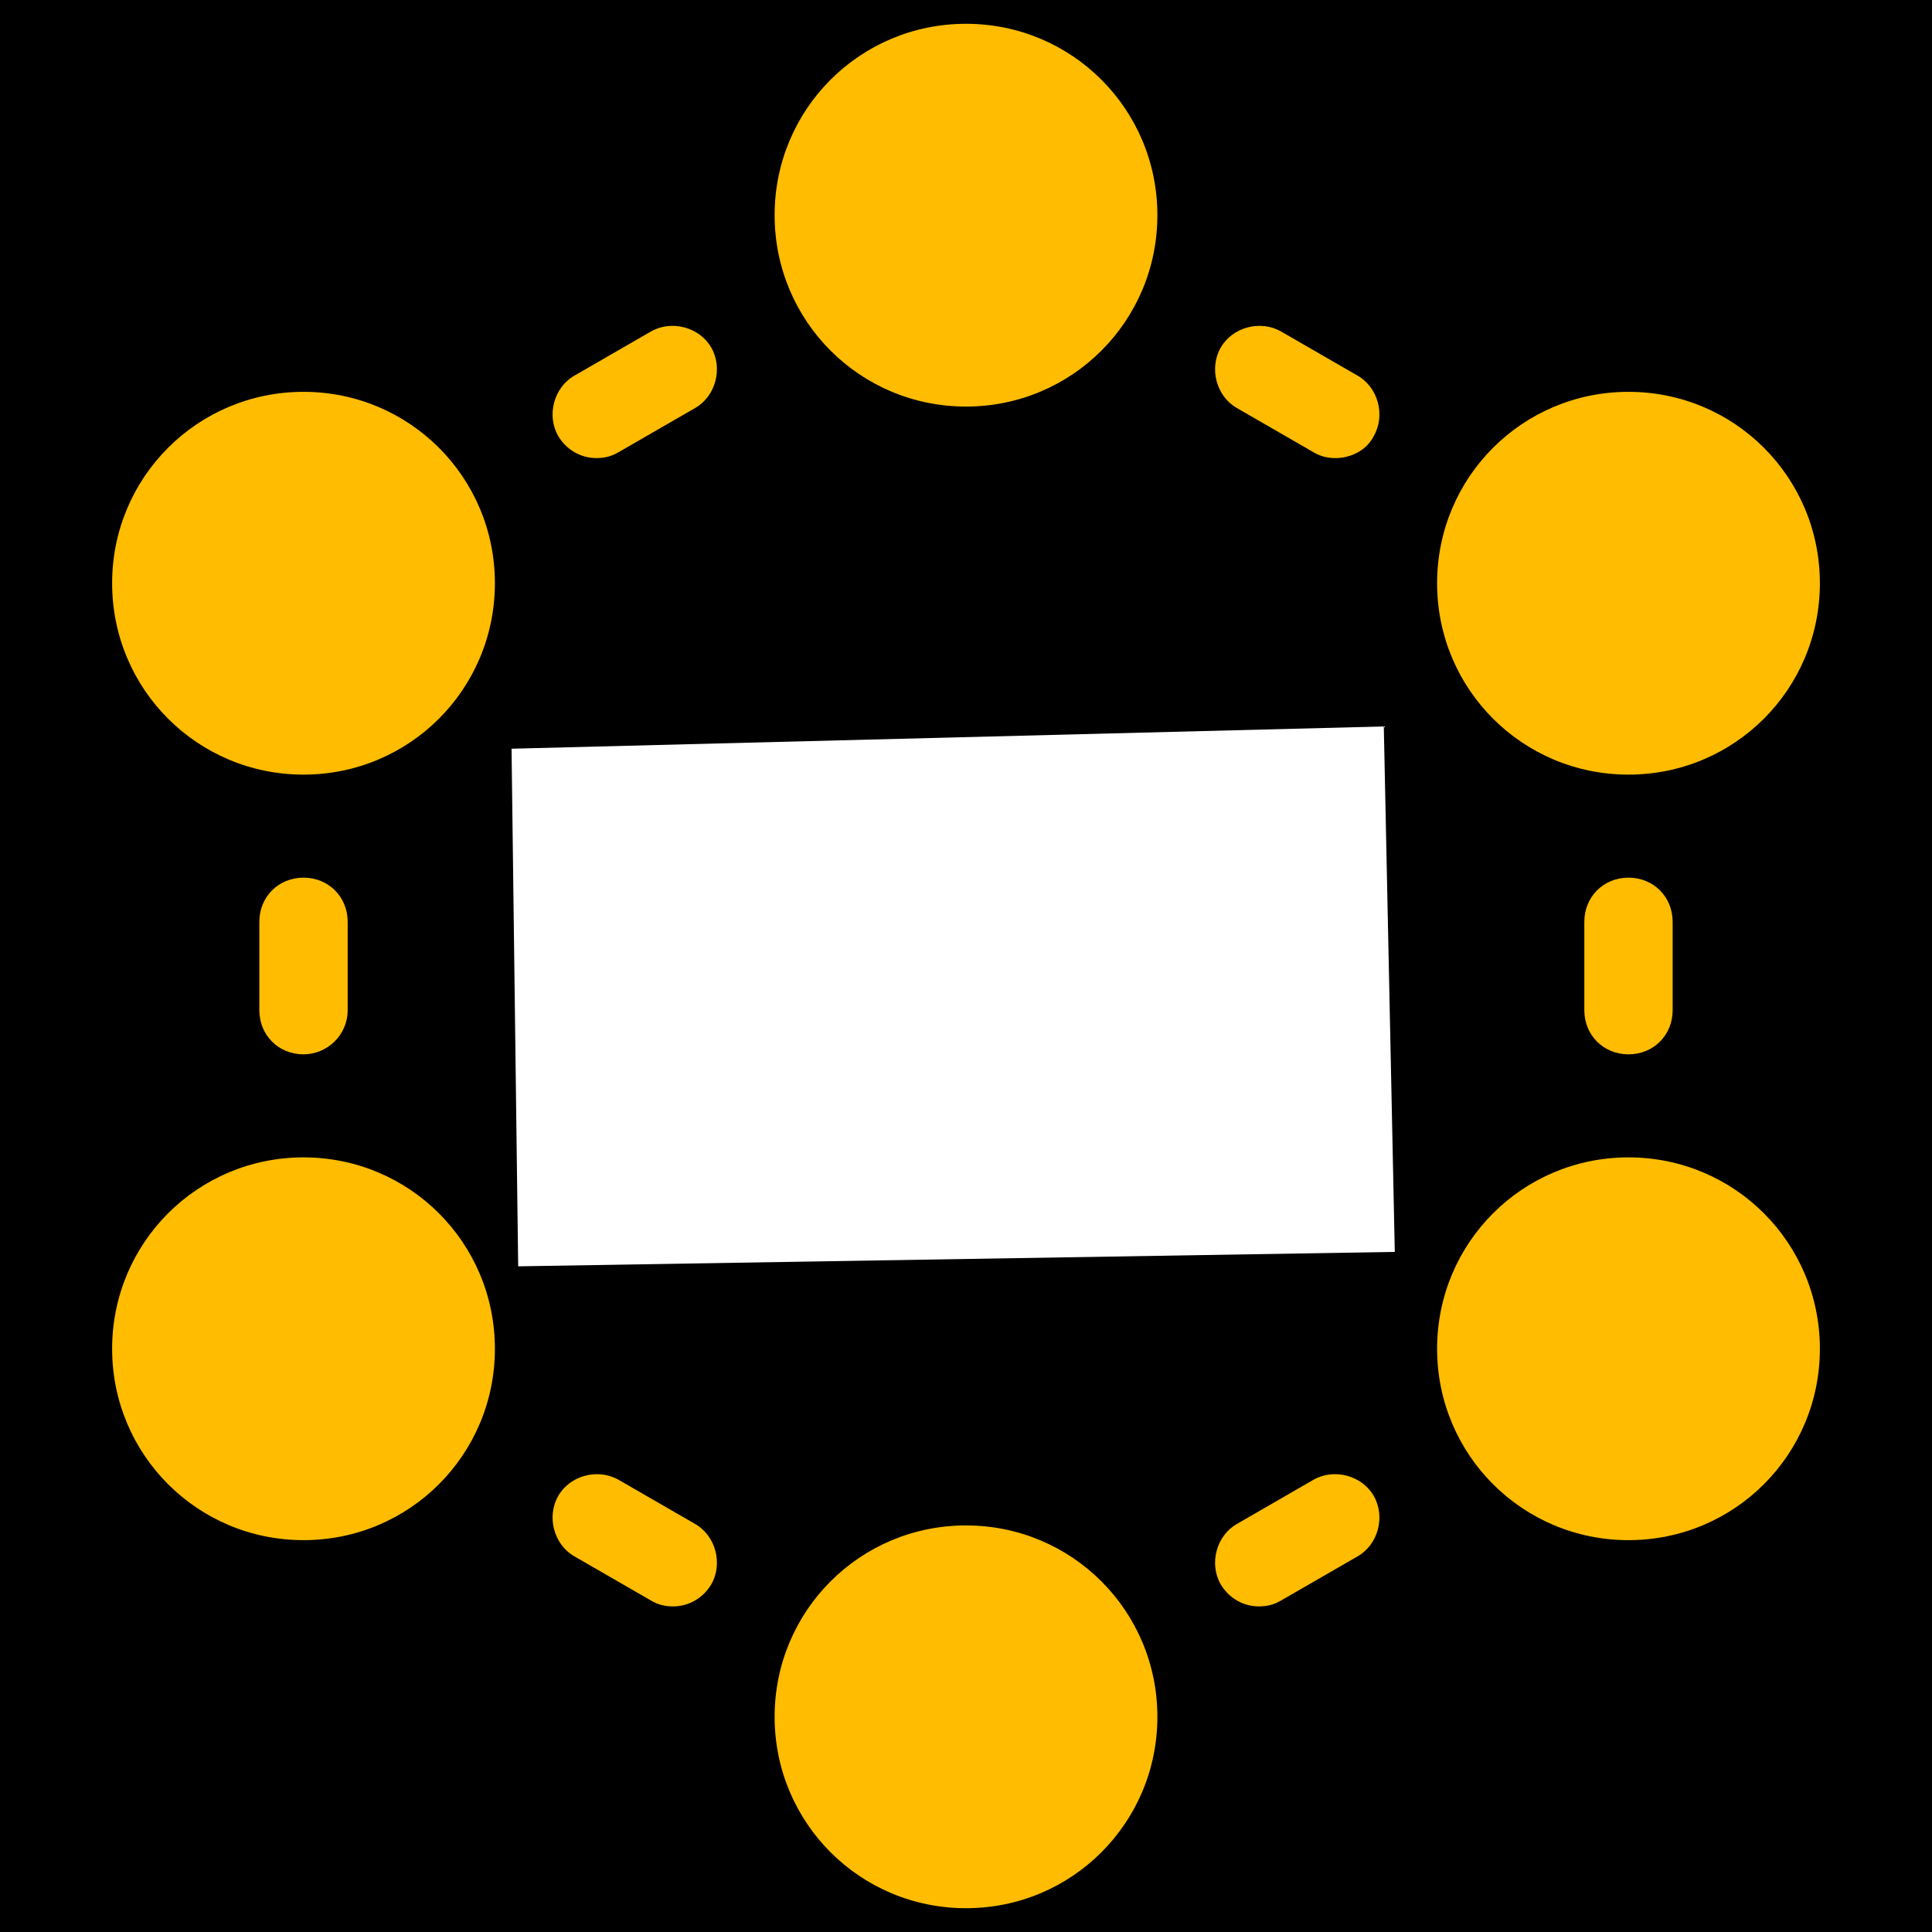
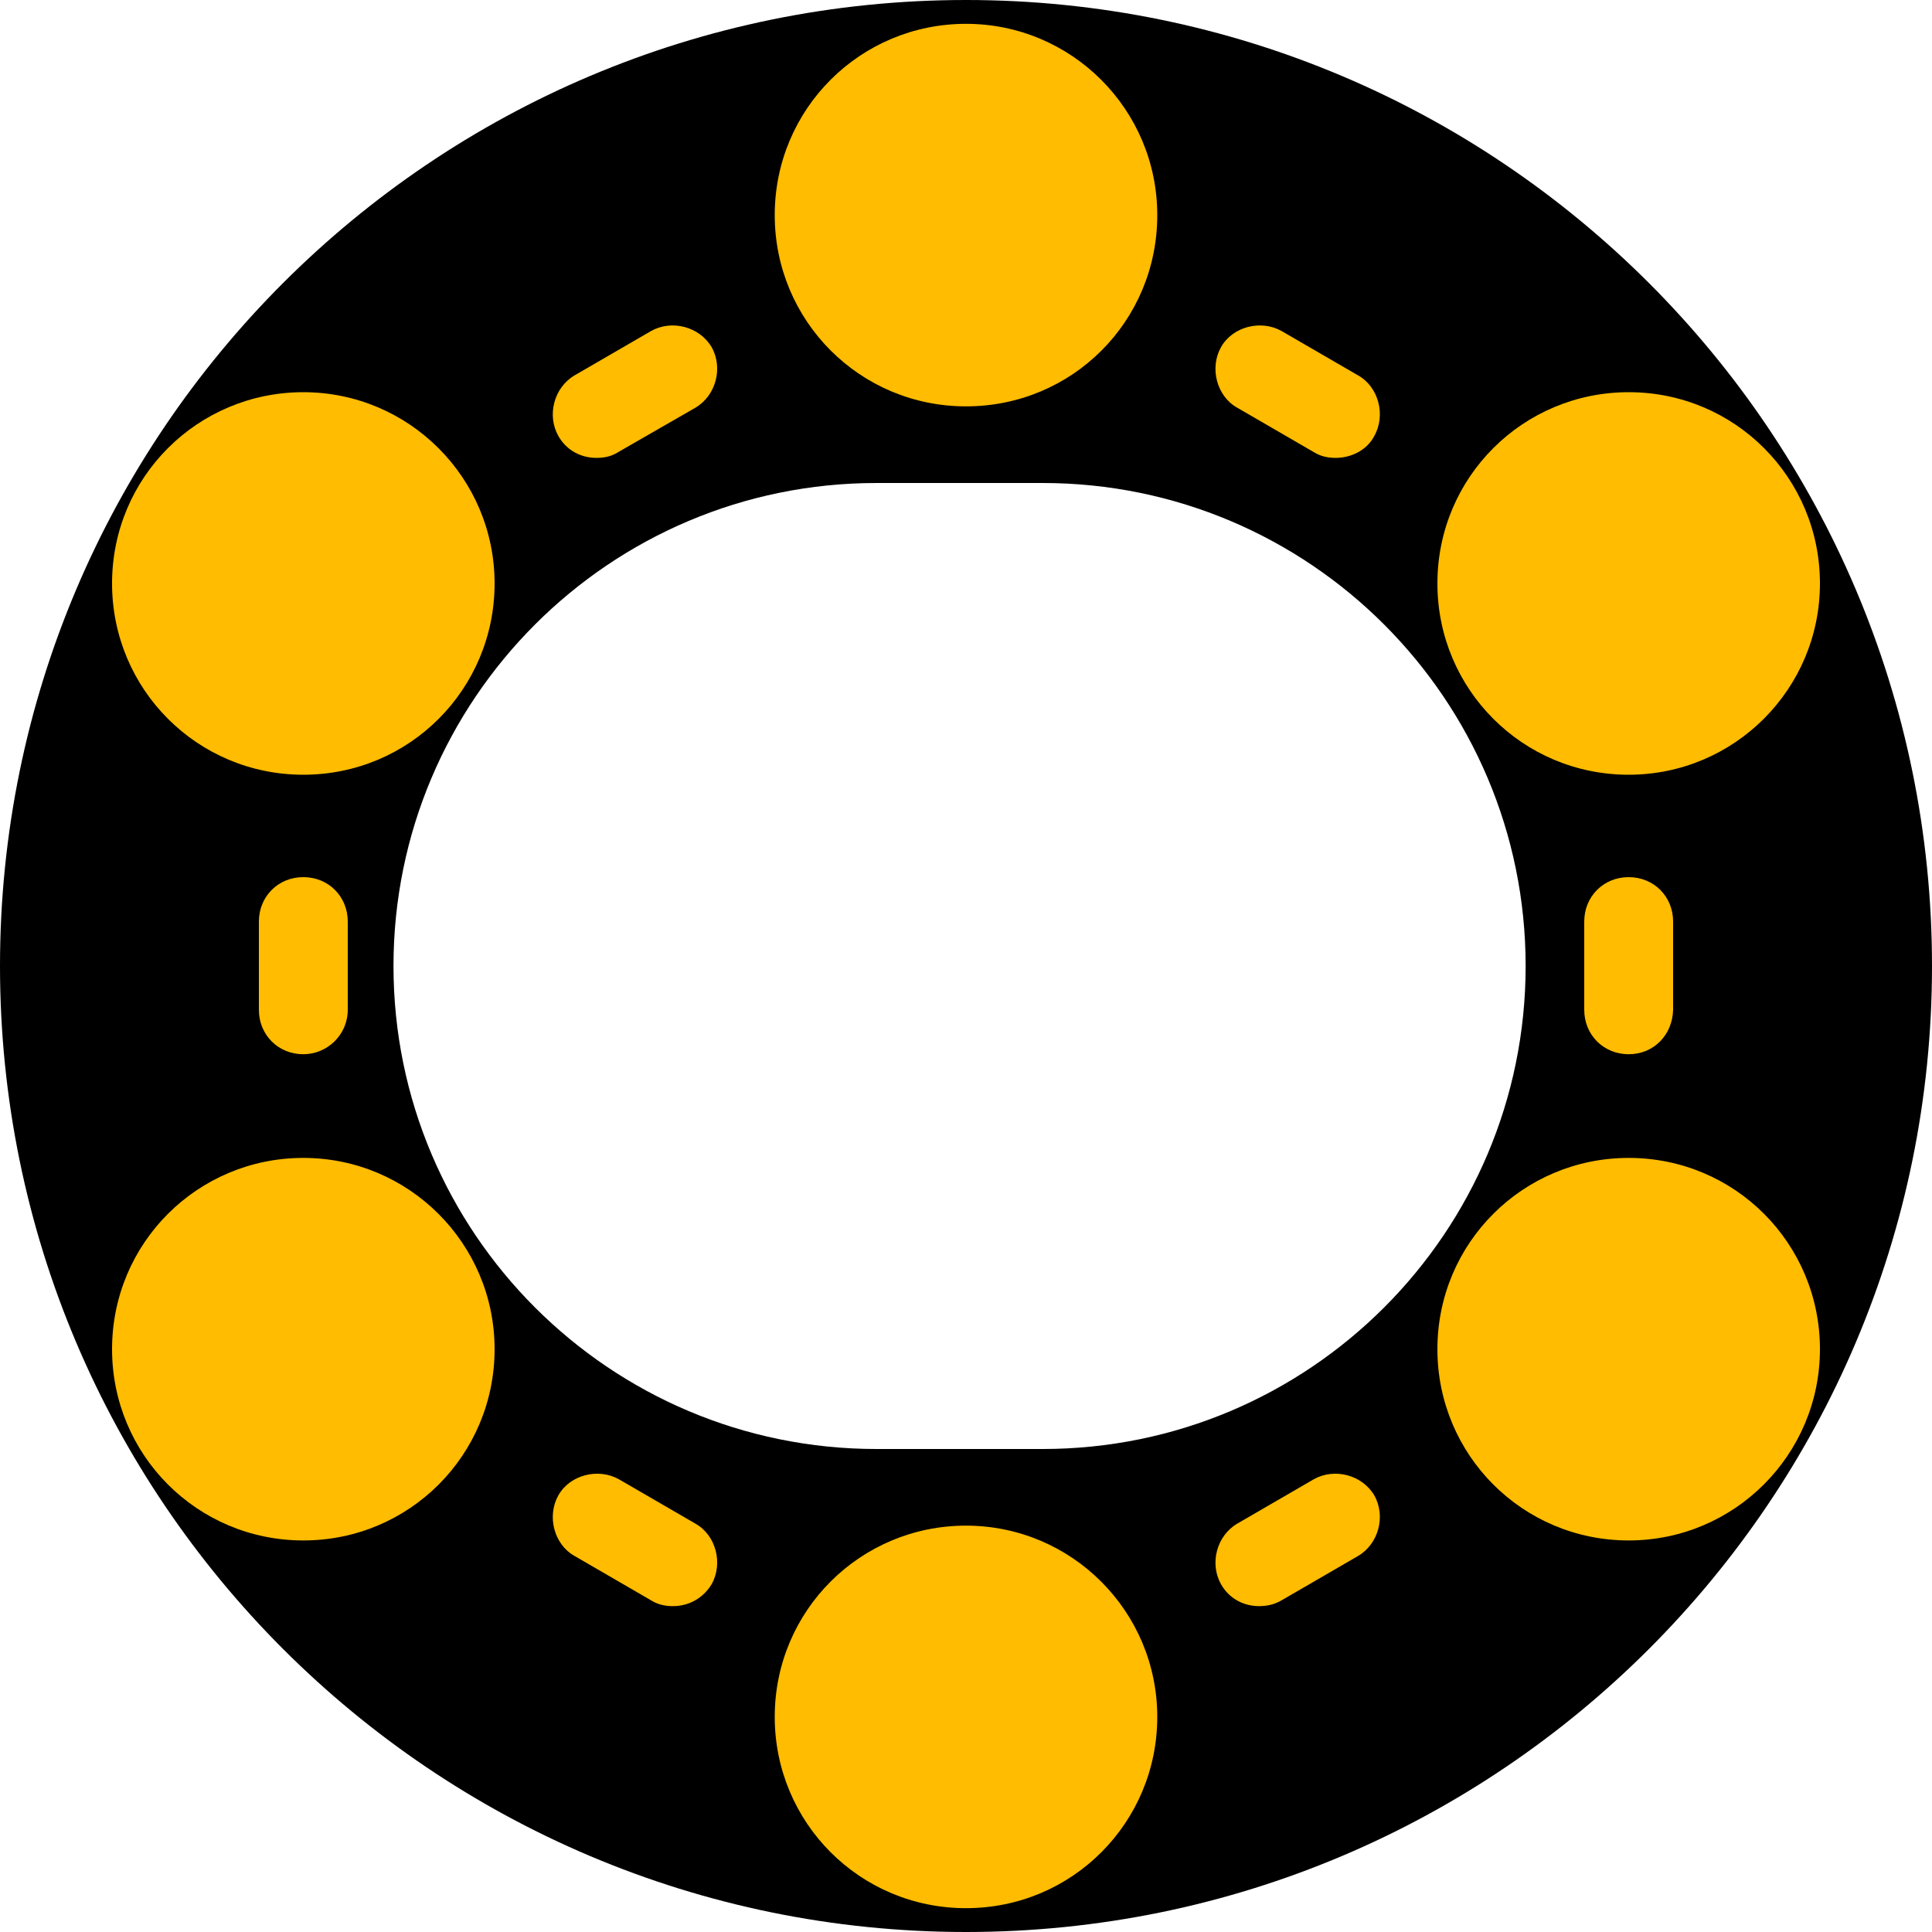
- <svg xmlns="http://www.w3.org/2000/svg" height="100%" stroke-miterlimit="10" style="fill-rule:nonzero;clip-rule:evenodd;stroke-linecap:round;stroke-linejoin:round;" version="1.1" viewBox="0 0 1024 1024" width="100%" xml:space="preserve">
-   <defs />
-   <g id="Layer-1">
-     <path d="M0 5.68434e-14L1024 5.68434e-14L1024 1024L0 1024L270.17 671.255L739.268 663.532L733.44 385.034L271.131 396.836L274.669 673.137L0 1024L0 882.595L0 5.68434e-14Z" fill="#000000" fill-rule="nonzero" opacity="1" stroke="none" />
-     <g opacity="1">
-       <path d="M512 36.019C468.905 36.019 433.97 70.954 433.97 114.048C433.97 157.143 468.905 192.078 512 192.078C555.095 192.078 590.03 157.143 590.03 114.048C590.03 70.954 555.095 36.019 512 36.019ZM512 831.92C468.905 831.92 433.97 866.855 433.97 909.95C433.97 953.044 468.905 987.979 512 987.979C555.095 987.979 590.03 953.044 590.03 909.95C590.03 866.855 555.095 831.92 512 831.92ZM863.133 636.846C820.038 636.846 785.103 671.781 785.103 714.876C785.103 757.97 820.038 792.905 863.133 792.905C906.227 792.905 941.162 757.97 941.162 714.876C941.162 671.781 906.227 636.846 863.133 636.846ZM863.133 231.093C820.038 231.093 785.103 266.028 785.103 309.122C785.103 352.217 820.038 387.152 863.133 387.152C906.227 387.152 941.162 352.217 941.162 309.122C941.162 266.028 906.227 231.093 863.133 231.093ZM160.867 231.093C117.773 231.093 82.838 266.028 82.838 309.122C82.838 352.217 117.773 387.152 160.867 387.152C203.962 387.152 238.897 352.217 238.897 309.122C238.897 266.028 203.962 231.093 160.867 231.093ZM160.867 636.846C117.773 636.846 82.838 671.781 82.838 714.876C82.838 757.97 117.773 792.905 160.867 792.905C203.962 792.905 238.897 757.97 238.897 714.876C238.897 671.781 203.962 636.846 160.867 636.846Z" fill="#ffbc00" fill-rule="nonzero" opacity="1" stroke="none" />
-       <path d="M160.867 558.817C147.602 558.817 137.458 548.673 137.458 535.408L137.458 488.59C137.458 475.325 147.602 465.181 160.867 465.181C174.132 465.181 184.276 475.325 184.276 488.59L184.276 535.408C184.276 548.673 173.352 558.817 160.867 558.817ZM356.721 851.427C352.82 851.427 348.918 850.647 345.017 848.306L304.441 824.897C293.517 818.655 289.616 803.829 295.858 792.905C302.101 781.981 316.926 778.08 327.85 784.322L368.426 807.731C379.35 813.973 383.251 828.799 377.009 839.723C372.327 847.526 364.524 851.427 356.721 851.427ZM667.279 851.427C659.476 851.427 651.673 847.526 646.991 839.723C640.749 828.799 644.65 813.973 655.574 807.731L696.15 784.322C707.074 778.08 721.899 781.981 728.142 792.905C734.384 803.829 730.483 818.655 719.559 824.897L678.983 848.306C675.082 850.647 671.18 851.427 667.279 851.427ZM863.133 558.817C849.868 558.817 839.724 548.673 839.724 535.408L839.724 488.59C839.724 475.325 849.868 465.181 863.133 465.181C876.398 465.181 886.542 475.325 886.542 488.59L886.542 535.408C886.542 548.673 876.398 558.817 863.133 558.817ZM707.854 242.797C703.953 242.797 700.051 242.017 696.15 239.676L655.574 216.267C644.65 210.025 640.749 195.199 646.991 184.275C653.233 173.351 668.059 169.449 678.983 175.692L719.559 199.101C730.483 205.343 734.384 220.169 728.142 231.093C724.24 238.896 715.657 242.797 707.854 242.797ZM316.146 242.797C308.343 242.797 300.54 238.896 295.858 231.093C289.616 220.169 293.517 205.343 304.441 199.101L345.017 175.692C355.941 169.449 370.767 173.351 377.009 184.275C383.251 195.199 379.35 210.025 368.426 216.267L327.85 239.676C323.949 242.017 320.047 242.797 316.146 242.797ZM512 215.487C455.819 215.487 410.562 170.23 410.562 114.048C410.562 57.868 455.819 12.611 512 12.611C568.181 12.611 613.438 57.868 613.438 114.048C613.438 170.23 568.181 215.487 512 215.487ZM512 59.428C481.568 59.428 457.379 83.617 457.379 114.048C457.379 144.48 481.568 168.669 512 168.669C542.432 168.669 566.621 144.48 566.621 114.048C566.621 83.617 542.432 59.428 512 59.428ZM512 1011.39C455.819 1011.39 410.562 966.131 410.562 909.95C410.562 853.768 455.819 808.511 512 808.511C568.181 808.511 613.438 853.768 613.438 909.95C613.438 966.131 568.181 1011.39 512 1011.39ZM512 855.329C481.568 855.329 457.379 879.518 457.379 909.95C457.379 940.381 481.568 964.57 512 964.57C542.432 964.57 566.621 940.381 566.621 909.95C566.621 879.518 542.432 855.329 512 855.329Z" fill="#ffbc00" fill-rule="nonzero" opacity="1" stroke="none" />
-       <path d="M863.133 816.314C806.952 816.314 761.694 771.057 761.694 714.876C761.694 658.694 806.952 613.437 863.133 613.437C919.314 613.437 964.571 658.694 964.571 714.876C964.571 771.057 919.314 816.314 863.133 816.314ZM863.133 660.255C832.701 660.255 808.512 684.444 808.512 714.876C808.512 745.307 832.701 769.496 863.133 769.496C893.564 769.496 917.753 745.307 917.753 714.876C917.753 684.444 893.564 660.255 863.133 660.255Z" fill="#ffbc00" fill-rule="nonzero" opacity="1" stroke="none" />
-       <path d="M863.133 410.561C806.952 410.561 761.694 365.304 761.694 309.122C761.694 252.941 806.952 207.684 863.133 207.684C919.314 207.684 964.571 252.941 964.571 309.122C964.571 365.304 919.314 410.561 863.133 410.561ZM863.133 254.502C832.701 254.502 808.512 278.691 808.512 309.122C808.512 339.554 832.701 363.743 863.133 363.743C893.564 363.743 917.753 339.554 917.753 309.122C917.753 278.691 893.564 254.502 863.133 254.502Z" fill="#ffbc00" fill-rule="nonzero" opacity="1" stroke="none" />
-       <path d="M160.867 410.561C104.686 410.561 59.429 365.304 59.429 309.122C59.429 252.941 104.686 207.684 160.867 207.684C217.048 207.684 262.306 252.941 262.306 309.122C262.306 365.304 217.048 410.561 160.867 410.561ZM160.867 254.502C130.436 254.502 106.247 278.691 106.247 309.122C106.247 339.554 130.436 363.743 160.867 363.743C191.299 363.743 215.488 339.554 215.488 309.122C215.488 278.691 191.299 254.502 160.867 254.502Z" fill="#ffbc00" fill-rule="nonzero" opacity="1" stroke="none" />
-       <path d="M160.867 816.314C104.686 816.314 59.429 771.057 59.429 714.876C59.429 658.694 104.686 613.437 160.867 613.437C217.048 613.437 262.306 658.694 262.306 714.876C262.306 771.057 217.048 816.314 160.867 816.314ZM160.867 660.255C130.436 660.255 106.247 684.444 106.247 714.876C106.247 745.307 130.436 769.496 160.867 769.496C191.299 769.496 215.488 745.307 215.488 714.876C215.488 684.444 191.299 660.255 160.867 660.255Z" fill="#ffbc00" fill-rule="nonzero" opacity="1" stroke="none" />
+ <svg xmlns="http://www.w3.org/2000/svg" version="1.1" id="Layer_1" x="0px" y="0px" viewBox="0 0 300 300" style="enable-background:new 0 0 300 300;" xml:space="preserve">
+   <style type="text/css">
+ 	.st0{display:none;}
+ 	.st1{fill:#FFBC00;}
+ </style>
+   <g id="Layer-1_00000093137447504527148770000015683443490339410366_">
+     <path class="st0" d="M0,0h300v300H0l79.2-103.3l137.4-2.3l-1.7-81.6l-135.4,3.5l1,80.9L0,300v-41.4V0z" />
+     <g>
+       <path class="st1" d="M150,10.6c-12.6,0-22.9,10.2-22.9,22.9c0,12.6,10.2,22.9,22.9,22.9c12.6,0,22.9-10.2,22.9-22.9    C172.9,20.8,162.6,10.6,150,10.6z M150,243.7c-12.6,0-22.9,10.2-22.9,22.9c0,12.6,10.2,22.9,22.9,22.9c12.6,0,22.9-10.2,22.9-22.9    C172.9,254,162.6,243.7,150,243.7z M252.9,186.6c-12.6,0-22.9,10.2-22.9,22.9c0,12.6,10.2,22.9,22.9,22.9    c12.6,0,22.9-10.2,22.9-22.9C275.7,196.8,265.5,186.6,252.9,186.6z M252.9,67.7c-12.6,0-22.9,10.2-22.9,22.9    c0,12.6,10.2,22.9,22.9,22.9c12.6,0,22.9-10.2,22.9-22.9C275.7,77.9,265.5,67.7,252.9,67.7z M47.1,67.7    c-12.6,0-22.9,10.2-22.9,22.9c0,12.6,10.2,22.9,22.9,22.9c12.6,0,22.9-10.2,22.9-22.9C70,77.9,59.8,67.7,47.1,67.7z M47.1,186.6    c-12.6,0-22.9,10.2-22.9,22.9c0,12.6,10.2,22.9,22.9,22.9c12.6,0,22.9-10.2,22.9-22.9C70,196.8,59.8,186.6,47.1,186.6z" />
+       <path class="st1" d="M47.1,163.7c-3.9,0-6.9-3-6.9-6.9v-13.7c0-3.9,3-6.9,6.9-6.9s6.9,3,6.9,6.9v13.7    C54,160.7,50.8,163.7,47.1,163.7z M104.5,249.4c-1.1,0-2.3-0.2-3.4-0.9l-11.9-6.9c-3.2-1.8-4.3-6.2-2.5-9.4    c1.8-3.2,6.2-4.3,9.4-2.5l11.9,6.9c3.2,1.8,4.3,6.2,2.5,9.4C109.1,248.3,106.8,249.4,104.5,249.4z M195.5,249.4    c-2.3,0-4.6-1.1-5.9-3.4c-1.8-3.2-0.7-7.5,2.5-9.4l11.9-6.9c3.2-1.8,7.5-0.7,9.4,2.5c1.8,3.2,0.7,7.5-2.5,9.4l-11.9,6.9    C197.8,249.2,196.6,249.4,195.5,249.4z M252.9,163.7c-3.9,0-6.9-3-6.9-6.9v-13.7c0-3.9,3-6.9,6.9-6.9c3.9,0,6.9,3,6.9,6.9v13.7    C259.7,160.7,256.8,163.7,252.9,163.7z M207.4,71.1c-1.1,0-2.3-0.2-3.4-0.9l-11.9-6.9c-3.2-1.8-4.3-6.2-2.5-9.4    c1.8-3.2,6.2-4.3,9.4-2.5l11.9,6.9c3.2,1.8,4.3,6.2,2.5,9.4C212.2,70,209.7,71.1,207.4,71.1z M92.6,71.1c-2.3,0-4.6-1.1-5.9-3.4    c-1.8-3.2-0.7-7.5,2.5-9.4l11.9-6.9c3.2-1.8,7.5-0.7,9.4,2.5c1.8,3.2,0.7,7.5-2.5,9.4L96,70.2C94.9,70.9,93.8,71.1,92.6,71.1z     M150,63.1c-16.5,0-29.7-13.3-29.7-29.7c0-16.5,13.3-29.7,29.7-29.7s29.7,13.3,29.7,29.7C179.7,49.9,166.5,63.1,150,63.1z     M150,17.4c-8.9,0-16,7.1-16,16c0,8.9,7.1,16,16,16c8.9,0,16-7.1,16-16C166,24.5,158.9,17.4,150,17.4z M150,296.3    c-16.5,0-29.7-13.3-29.7-29.7c0-16.5,13.3-29.7,29.7-29.7s29.7,13.3,29.7,29.7C179.7,283,166.5,296.3,150,296.3z M150,250.6    c-8.9,0-16,7.1-16,16c0,8.9,7.1,16,16,16c8.9,0,16-7.1,16-16C166,257.7,158.9,250.6,150,250.6z" />
+       <path class="st1" d="M252.9,239.2c-16.5,0-29.7-13.3-29.7-29.7c0-16.5,13.3-29.7,29.7-29.7c16.5,0,29.7,13.3,29.7,29.7    C282.6,225.9,269.3,239.2,252.9,239.2z M252.9,193.4c-8.9,0-16,7.1-16,16c0,8.9,7.1,16,16,16c8.9,0,16-7.1,16-16    C268.9,200.5,261.8,193.4,252.9,193.4z" />
+       <path class="st1" d="M252.9,120.3c-16.5,0-29.7-13.3-29.7-29.7c0-16.5,13.3-29.7,29.7-29.7c16.5,0,29.7,13.3,29.7,29.7    C282.6,107,269.3,120.3,252.9,120.3z M252.9,74.6c-8.9,0-16,7.1-16,16c0,8.9,7.1,16,16,16c8.9,0,16-7.1,16-16    C268.9,81.6,261.8,74.6,252.9,74.6z" />
+       <path class="st1" d="M47.1,120.3c-16.5,0-29.7-13.3-29.7-29.7c0-16.5,13.3-29.7,29.7-29.7s29.7,13.3,29.7,29.7    C76.8,107,63.6,120.3,47.1,120.3z M47.1,74.6c-8.9,0-16,7.1-16,16c0,8.9,7.1,16,16,16c8.9,0,16-7.1,16-16    C63.1,81.6,56,74.6,47.1,74.6z" />
+       <path class="st1" d="M47.1,239.2c-16.5,0-29.7-13.3-29.7-29.7c0-16.5,13.3-29.7,29.7-29.7s29.7,13.3,29.7,29.7    C76.8,225.9,63.6,239.2,47.1,239.2z M47.1,193.4c-8.9,0-16,7.1-16,16c0,8.9,7.1,16,16,16c8.9,0,16-7.1,16-16    C63.1,200.5,56,193.4,47.1,193.4z" />
+     </g>
+   </g>
+   <path d="M150,0L150,0C67.2,0,0,67.2,0,150v0c0,82.8,67.2,150,150,150h0c82.8,0,150-67.2,150-150v0C300,67.2,232.8,0,150,0z   M236.9,150c0,41.4-33.6,75-75,75h-25.8c-41.4,0-75-33.6-75-75v0c0-41.4,33.6-75,75-75h25.8C203.3,75,236.9,108.6,236.9,150  L236.9,150z" />
+   <g id="Layer-1_00000036216341189192337360000000577190894443567030_">
+     <path class="st0" d="M0,0h300v300H0l79.2-103.3l137.4-2.3l-1.7-81.6l-135.4,3.5l1,80.9L0,300v-41.4V0z" />
+     <g>
+       <path class="st1" d="M150,10.6c-12.6,0-22.9,10.2-22.9,22.9c0,12.6,10.2,22.9,22.9,22.9c12.6,0,22.9-10.2,22.9-22.9    C172.9,20.8,162.6,10.6,150,10.6z M150,243.7c-12.6,0-22.9,10.2-22.9,22.9c0,12.6,10.2,22.9,22.9,22.9c12.6,0,22.9-10.2,22.9-22.9    C172.9,254,162.6,243.7,150,243.7z M252.9,186.6c-12.6,0-22.9,10.2-22.9,22.9c0,12.6,10.2,22.9,22.9,22.9    c12.6,0,22.9-10.2,22.9-22.9C275.7,196.8,265.5,186.6,252.9,186.6z M252.9,67.7c-12.6,0-22.9,10.2-22.9,22.9    c0,12.6,10.2,22.9,22.9,22.9c12.6,0,22.9-10.2,22.9-22.9C275.7,77.9,265.5,67.7,252.9,67.7z M47.1,67.7    c-12.6,0-22.9,10.2-22.9,22.9c0,12.6,10.2,22.9,22.9,22.9c12.6,0,22.9-10.2,22.9-22.9C70,77.9,59.8,67.7,47.1,67.7z M47.1,186.6    c-12.6,0-22.9,10.2-22.9,22.9c0,12.6,10.2,22.9,22.9,22.9c12.6,0,22.9-10.2,22.9-22.9C70,196.8,59.8,186.6,47.1,186.6z" />
+       <path class="st1" d="M47.1,163.7c-3.9,0-6.9-3-6.9-6.9v-13.7c0-3.9,3-6.9,6.9-6.9s6.9,3,6.9,6.9v13.7    C54,160.7,50.8,163.7,47.1,163.7z M104.5,249.4c-1.1,0-2.3-0.2-3.4-0.9l-11.9-6.9c-3.2-1.8-4.3-6.2-2.5-9.4    c1.8-3.2,6.2-4.3,9.4-2.5l11.9,6.9c3.2,1.8,4.3,6.2,2.5,9.4C109.1,248.3,106.8,249.4,104.5,249.4z M195.5,249.4    c-2.3,0-4.6-1.1-5.9-3.4c-1.8-3.2-0.7-7.5,2.5-9.4l11.9-6.9c3.2-1.8,7.5-0.7,9.4,2.5c1.8,3.2,0.7,7.5-2.5,9.4l-11.9,6.9    C197.8,249.2,196.6,249.4,195.5,249.4z M252.9,163.7c-3.9,0-6.9-3-6.9-6.9v-13.7c0-3.9,3-6.9,6.9-6.9c3.9,0,6.9,3,6.9,6.9v13.7    C259.7,160.7,256.8,163.7,252.9,163.7z M207.4,71.1c-1.1,0-2.3-0.2-3.4-0.9l-11.9-6.9c-3.2-1.8-4.3-6.2-2.5-9.4    c1.8-3.2,6.2-4.3,9.4-2.5l11.9,6.9c3.2,1.8,4.3,6.2,2.5,9.4C212.2,70,209.7,71.1,207.4,71.1z M92.6,71.1c-2.3,0-4.6-1.1-5.9-3.4    c-1.8-3.2-0.7-7.5,2.5-9.4l11.9-6.9c3.2-1.8,7.5-0.7,9.4,2.5c1.8,3.2,0.7,7.5-2.5,9.4L96,70.2C94.9,70.9,93.8,71.1,92.6,71.1z     M150,63.1c-16.5,0-29.7-13.3-29.7-29.7c0-16.5,13.3-29.7,29.7-29.7s29.7,13.3,29.7,29.7C179.7,49.9,166.5,63.1,150,63.1z     M150,17.4c-8.9,0-16,7.1-16,16c0,8.9,7.1,16,16,16c8.9,0,16-7.1,16-16C166,24.5,158.9,17.4,150,17.4z M150,296.3    c-16.5,0-29.7-13.3-29.7-29.7c0-16.5,13.3-29.7,29.7-29.7s29.7,13.3,29.7,29.7C179.7,283,166.5,296.3,150,296.3z M150,250.6    c-8.9,0-16,7.1-16,16c0,8.9,7.1,16,16,16c8.9,0,16-7.1,16-16C166,257.7,158.9,250.6,150,250.6z" />
+       <path class="st1" d="M252.9,239.2c-16.5,0-29.7-13.3-29.7-29.7c0-16.5,13.3-29.7,29.7-29.7c16.5,0,29.7,13.3,29.7,29.7    C282.6,225.9,269.3,239.2,252.9,239.2z M252.9,193.4c-8.9,0-16,7.1-16,16c0,8.9,7.1,16,16,16c8.9,0,16-7.1,16-16    C268.9,200.5,261.8,193.4,252.9,193.4z" />
+       <path class="st1" d="M252.9,120.3c-16.5,0-29.7-13.3-29.7-29.7c0-16.5,13.3-29.7,29.7-29.7c16.5,0,29.7,13.3,29.7,29.7    C282.6,107,269.3,120.3,252.9,120.3z M252.9,74.6c-8.9,0-16,7.1-16,16c0,8.9,7.1,16,16,16c8.9,0,16-7.1,16-16    C268.9,81.6,261.8,74.6,252.9,74.6z" />
+       <path class="st1" d="M47.1,120.3c-16.5,0-29.7-13.3-29.7-29.7c0-16.5,13.3-29.7,29.7-29.7s29.7,13.3,29.7,29.7    C76.8,107,63.6,120.3,47.1,120.3z M47.1,74.6c-8.9,0-16,7.1-16,16c0,8.9,7.1,16,16,16c8.9,0,16-7.1,16-16    C63.1,81.6,56,74.6,47.1,74.6z" />
+       <path class="st1" d="M47.1,239.2c-16.5,0-29.7-13.3-29.7-29.7c0-16.5,13.3-29.7,29.7-29.7s29.7,13.3,29.7,29.7    C76.8,225.9,63.6,239.2,47.1,239.2z M47.1,193.4c-8.9,0-16,7.1-16,16c0,8.9,7.1,16,16,16c8.9,0,16-7.1,16-16    C63.1,200.5,56,193.4,47.1,193.4z" />
    </g>
  </g>
</svg>
